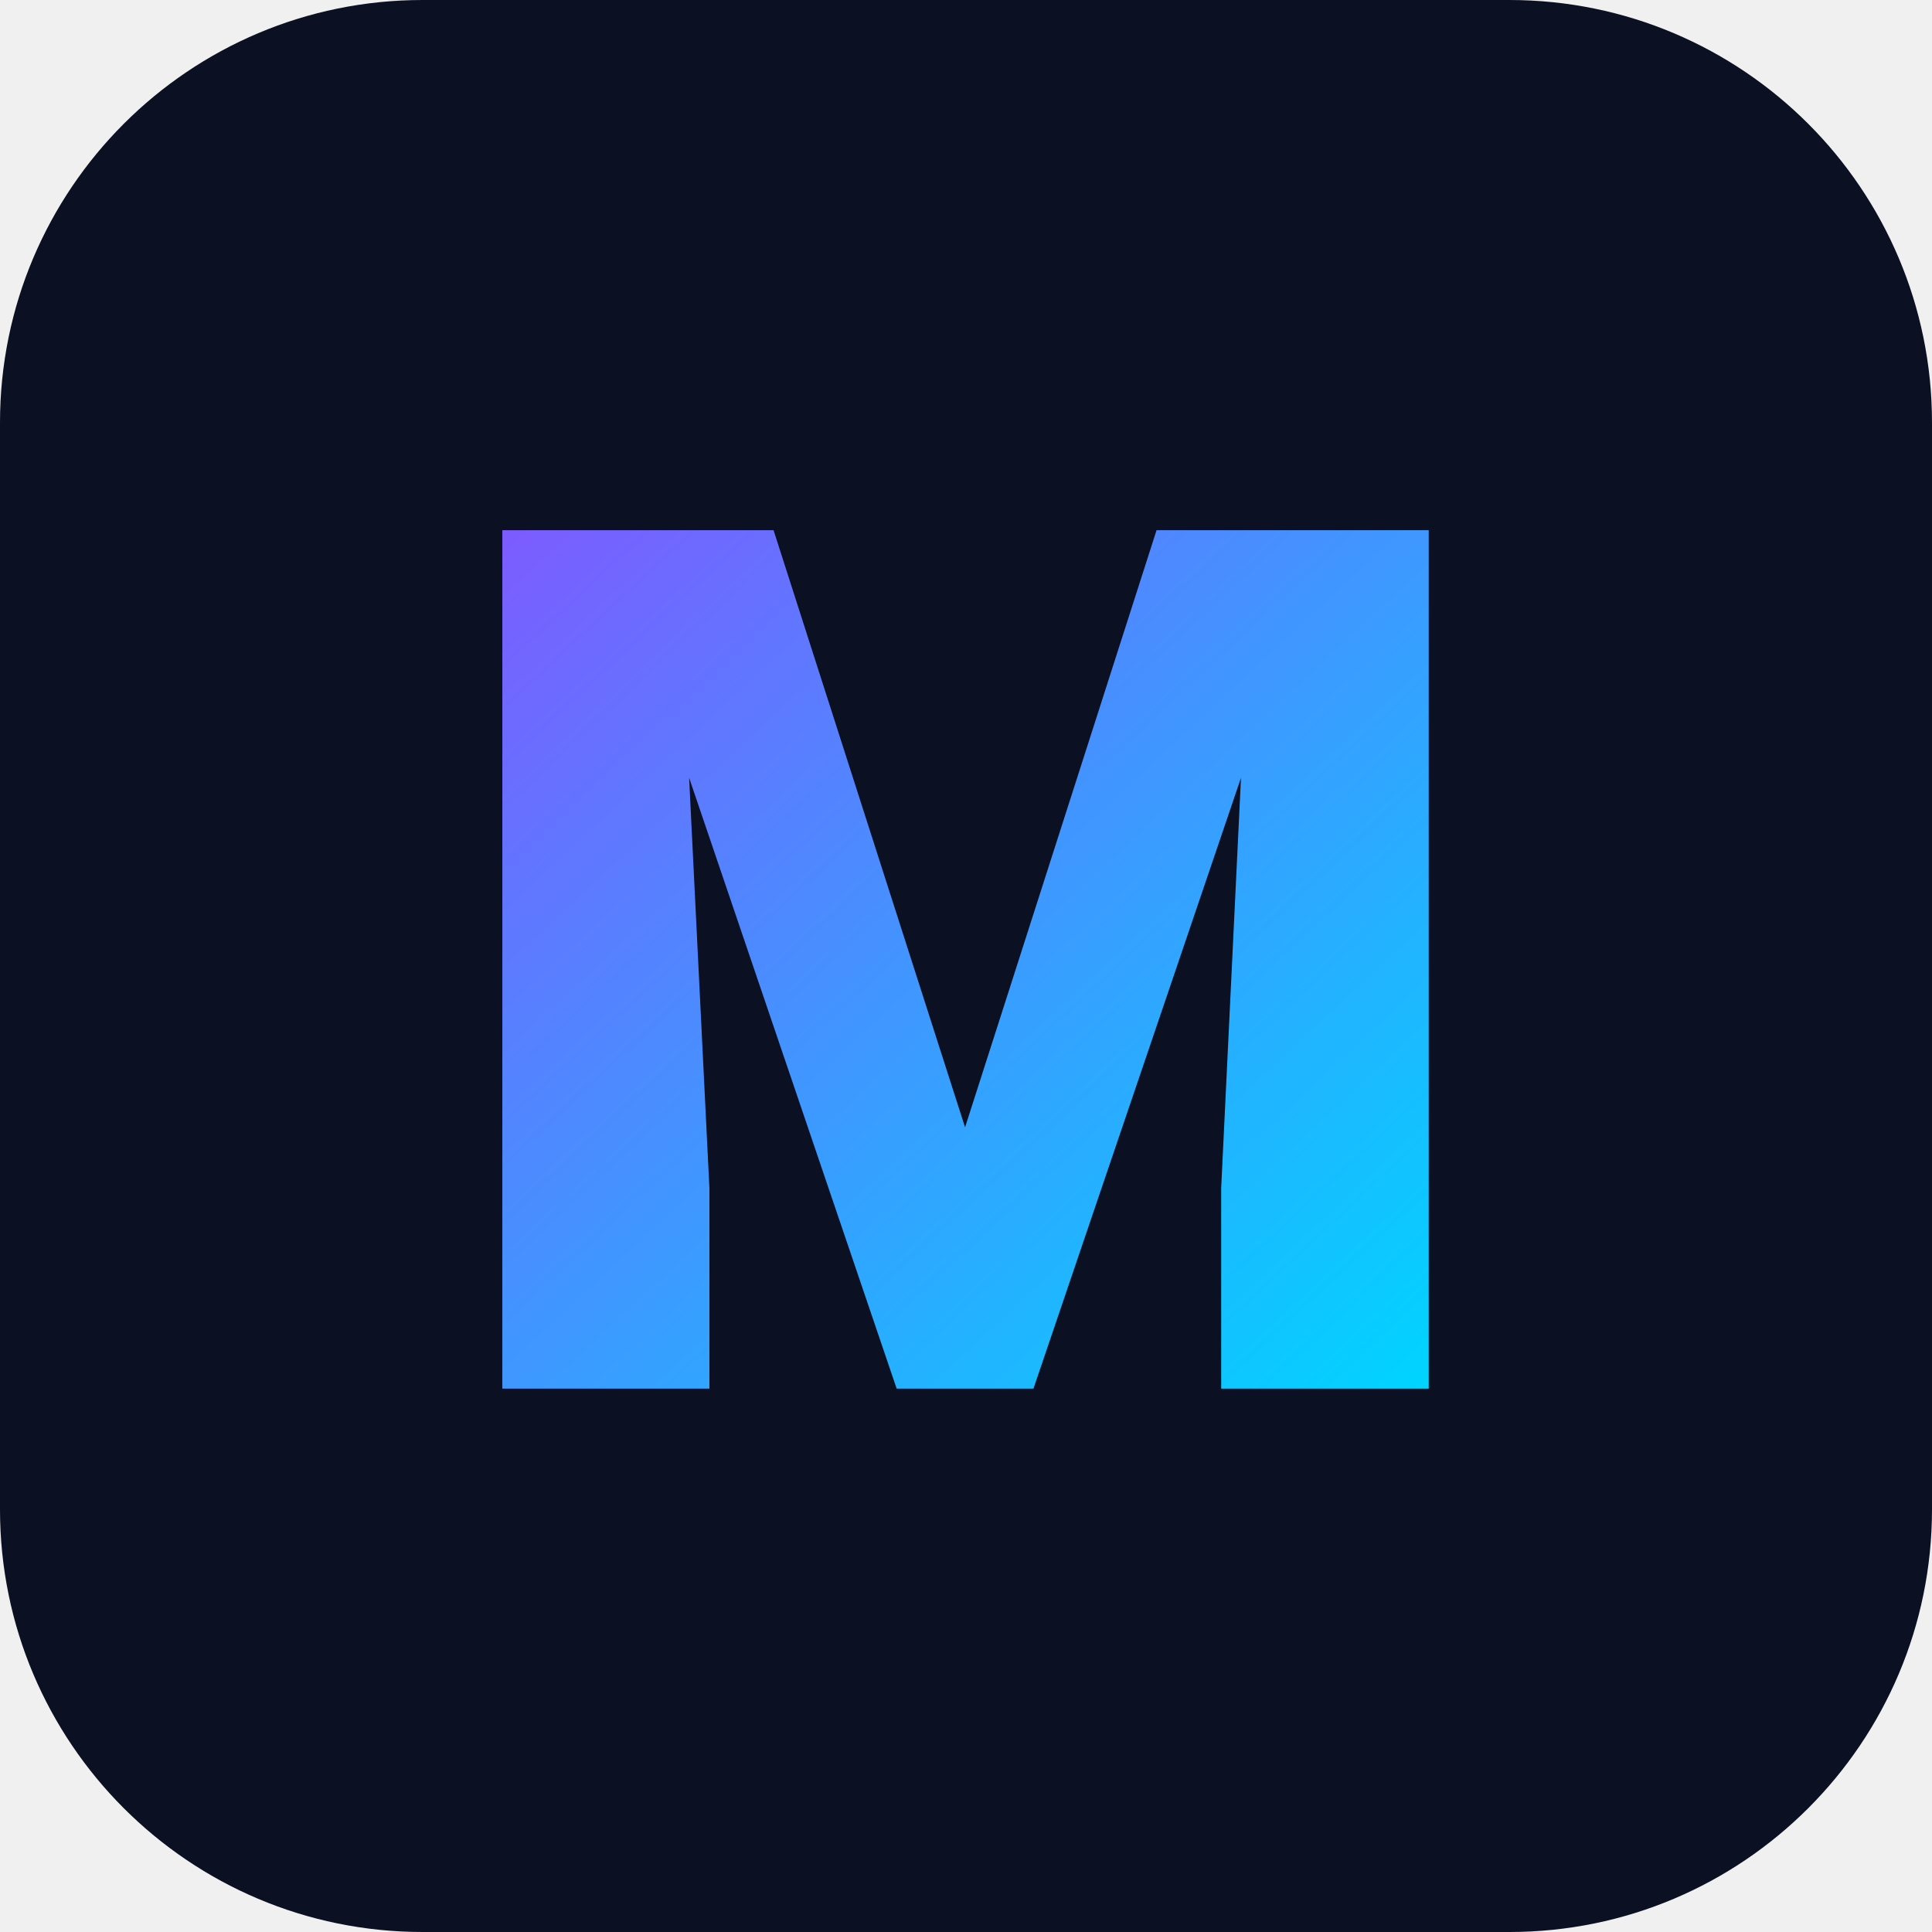
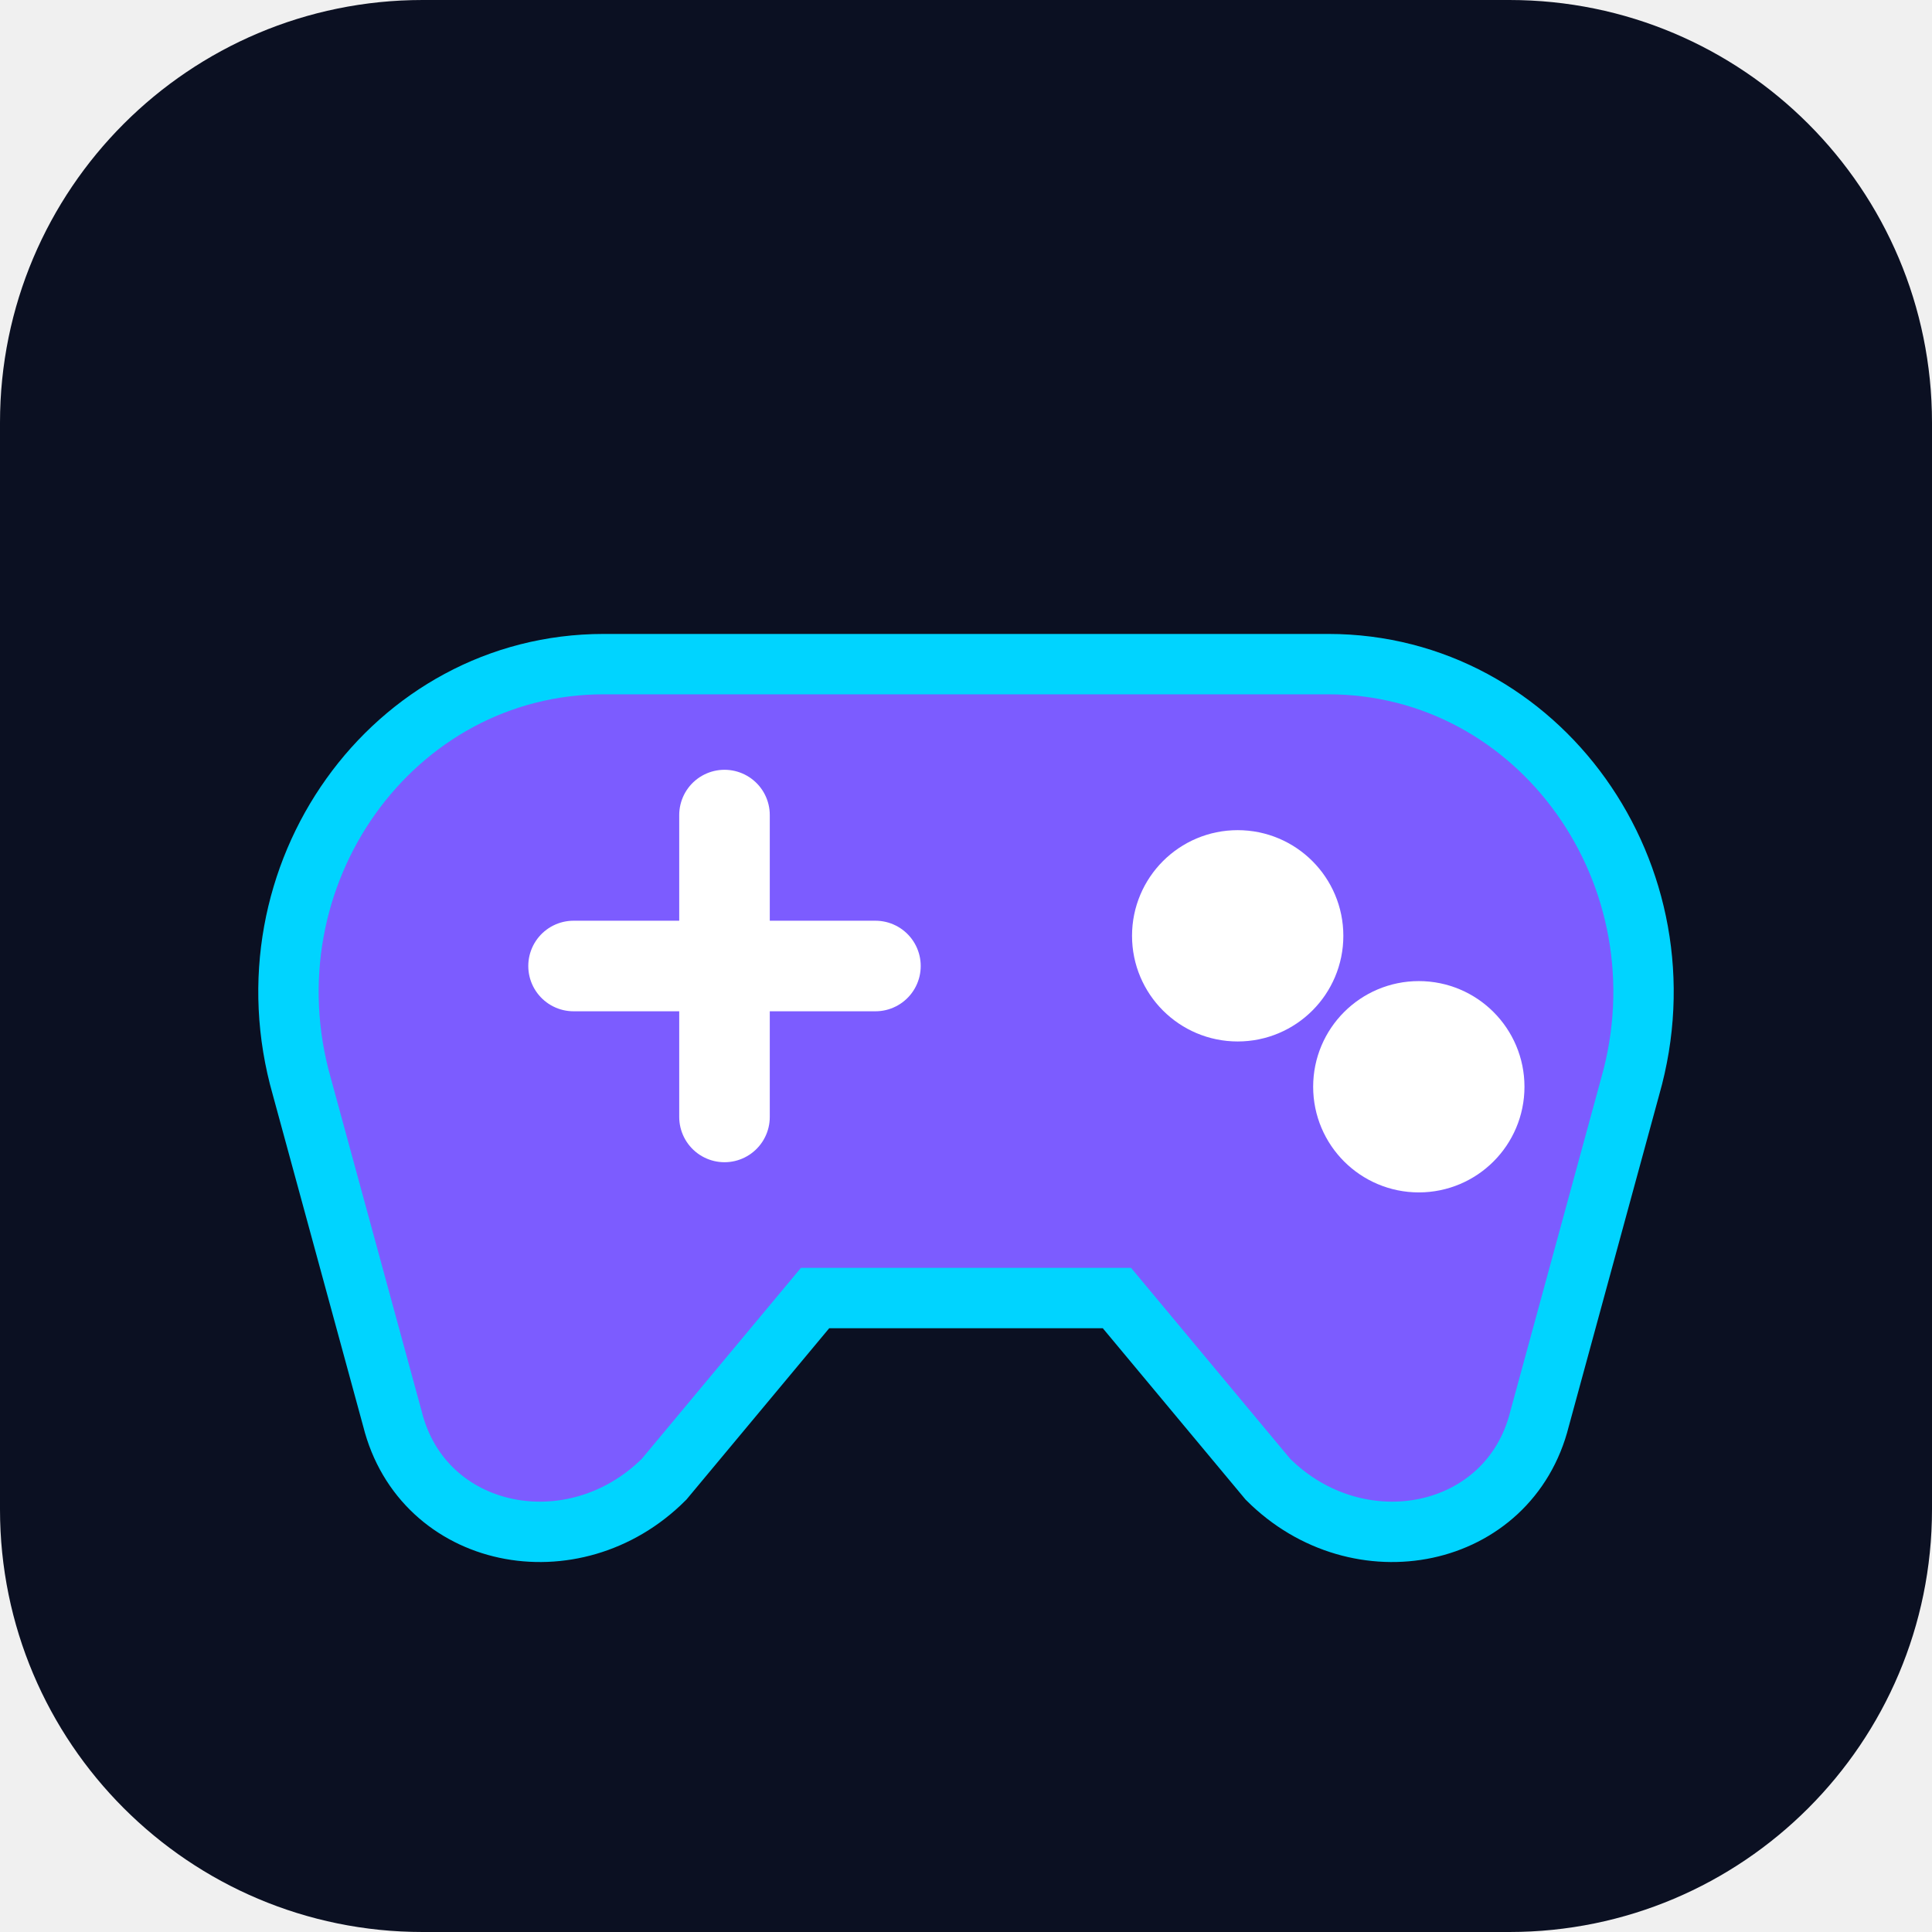
<svg xmlns="http://www.w3.org/2000/svg" viewBox="0 0 64 64">
-   <defs>
-     <linearGradient id="g" x1="0" y1="0" x2="1" y2="1">
-       <stop offset="0" stop-color="#7c5cff" />
-       <stop offset="1" stop-color="#00d4ff" />
-     </linearGradient>
-   </defs>
-   <rect width="64" height="64" rx="14" fill="#0b1022" />
-   <text x="32" y="46" font-family="ui-sans-serif, system-ui, 'Segoe UI', Roboto, Arial, sans-serif" font-size="40" font-weight="800" text-anchor="middle" fill="url(#g)">M</text>
+   <style>
+     .bg { fill: #0b1022; }
+     .pad { fill: #7c5cff; stroke: #00d4ff; stroke-width: 2; }
+     .detail { fill: #ffffff; stroke: #ffffff; stroke-width: 3; stroke-linecap: round; }
+     @media (prefers-color-scheme: light) {
+       .bg { fill: #f7f4ef; }
+       .pad { fill: #7c5cff; stroke: #0b1022; }
+       .detail { fill: #ffffff; stroke: #ffffff; }
+     }
+   </style>
+   <rect class="bg" width="64" height="64" rx="14" />
+   <path class="pad" d="M20 22h24c7 0 12 7 10 14l-3 11c-1 4-6 5-9 2l-5-6H27l-5 6c-3 3-8 2-9-2l-3-11c-2-7 3-14 10-14Z" />
+   <path class="detail" d="M19 32h10M24 27v10" />
+   <circle class="detail" cx="41" cy="31" r="2" />
+   <circle class="detail" cx="47" cy="36" r="2" />
</svg>
